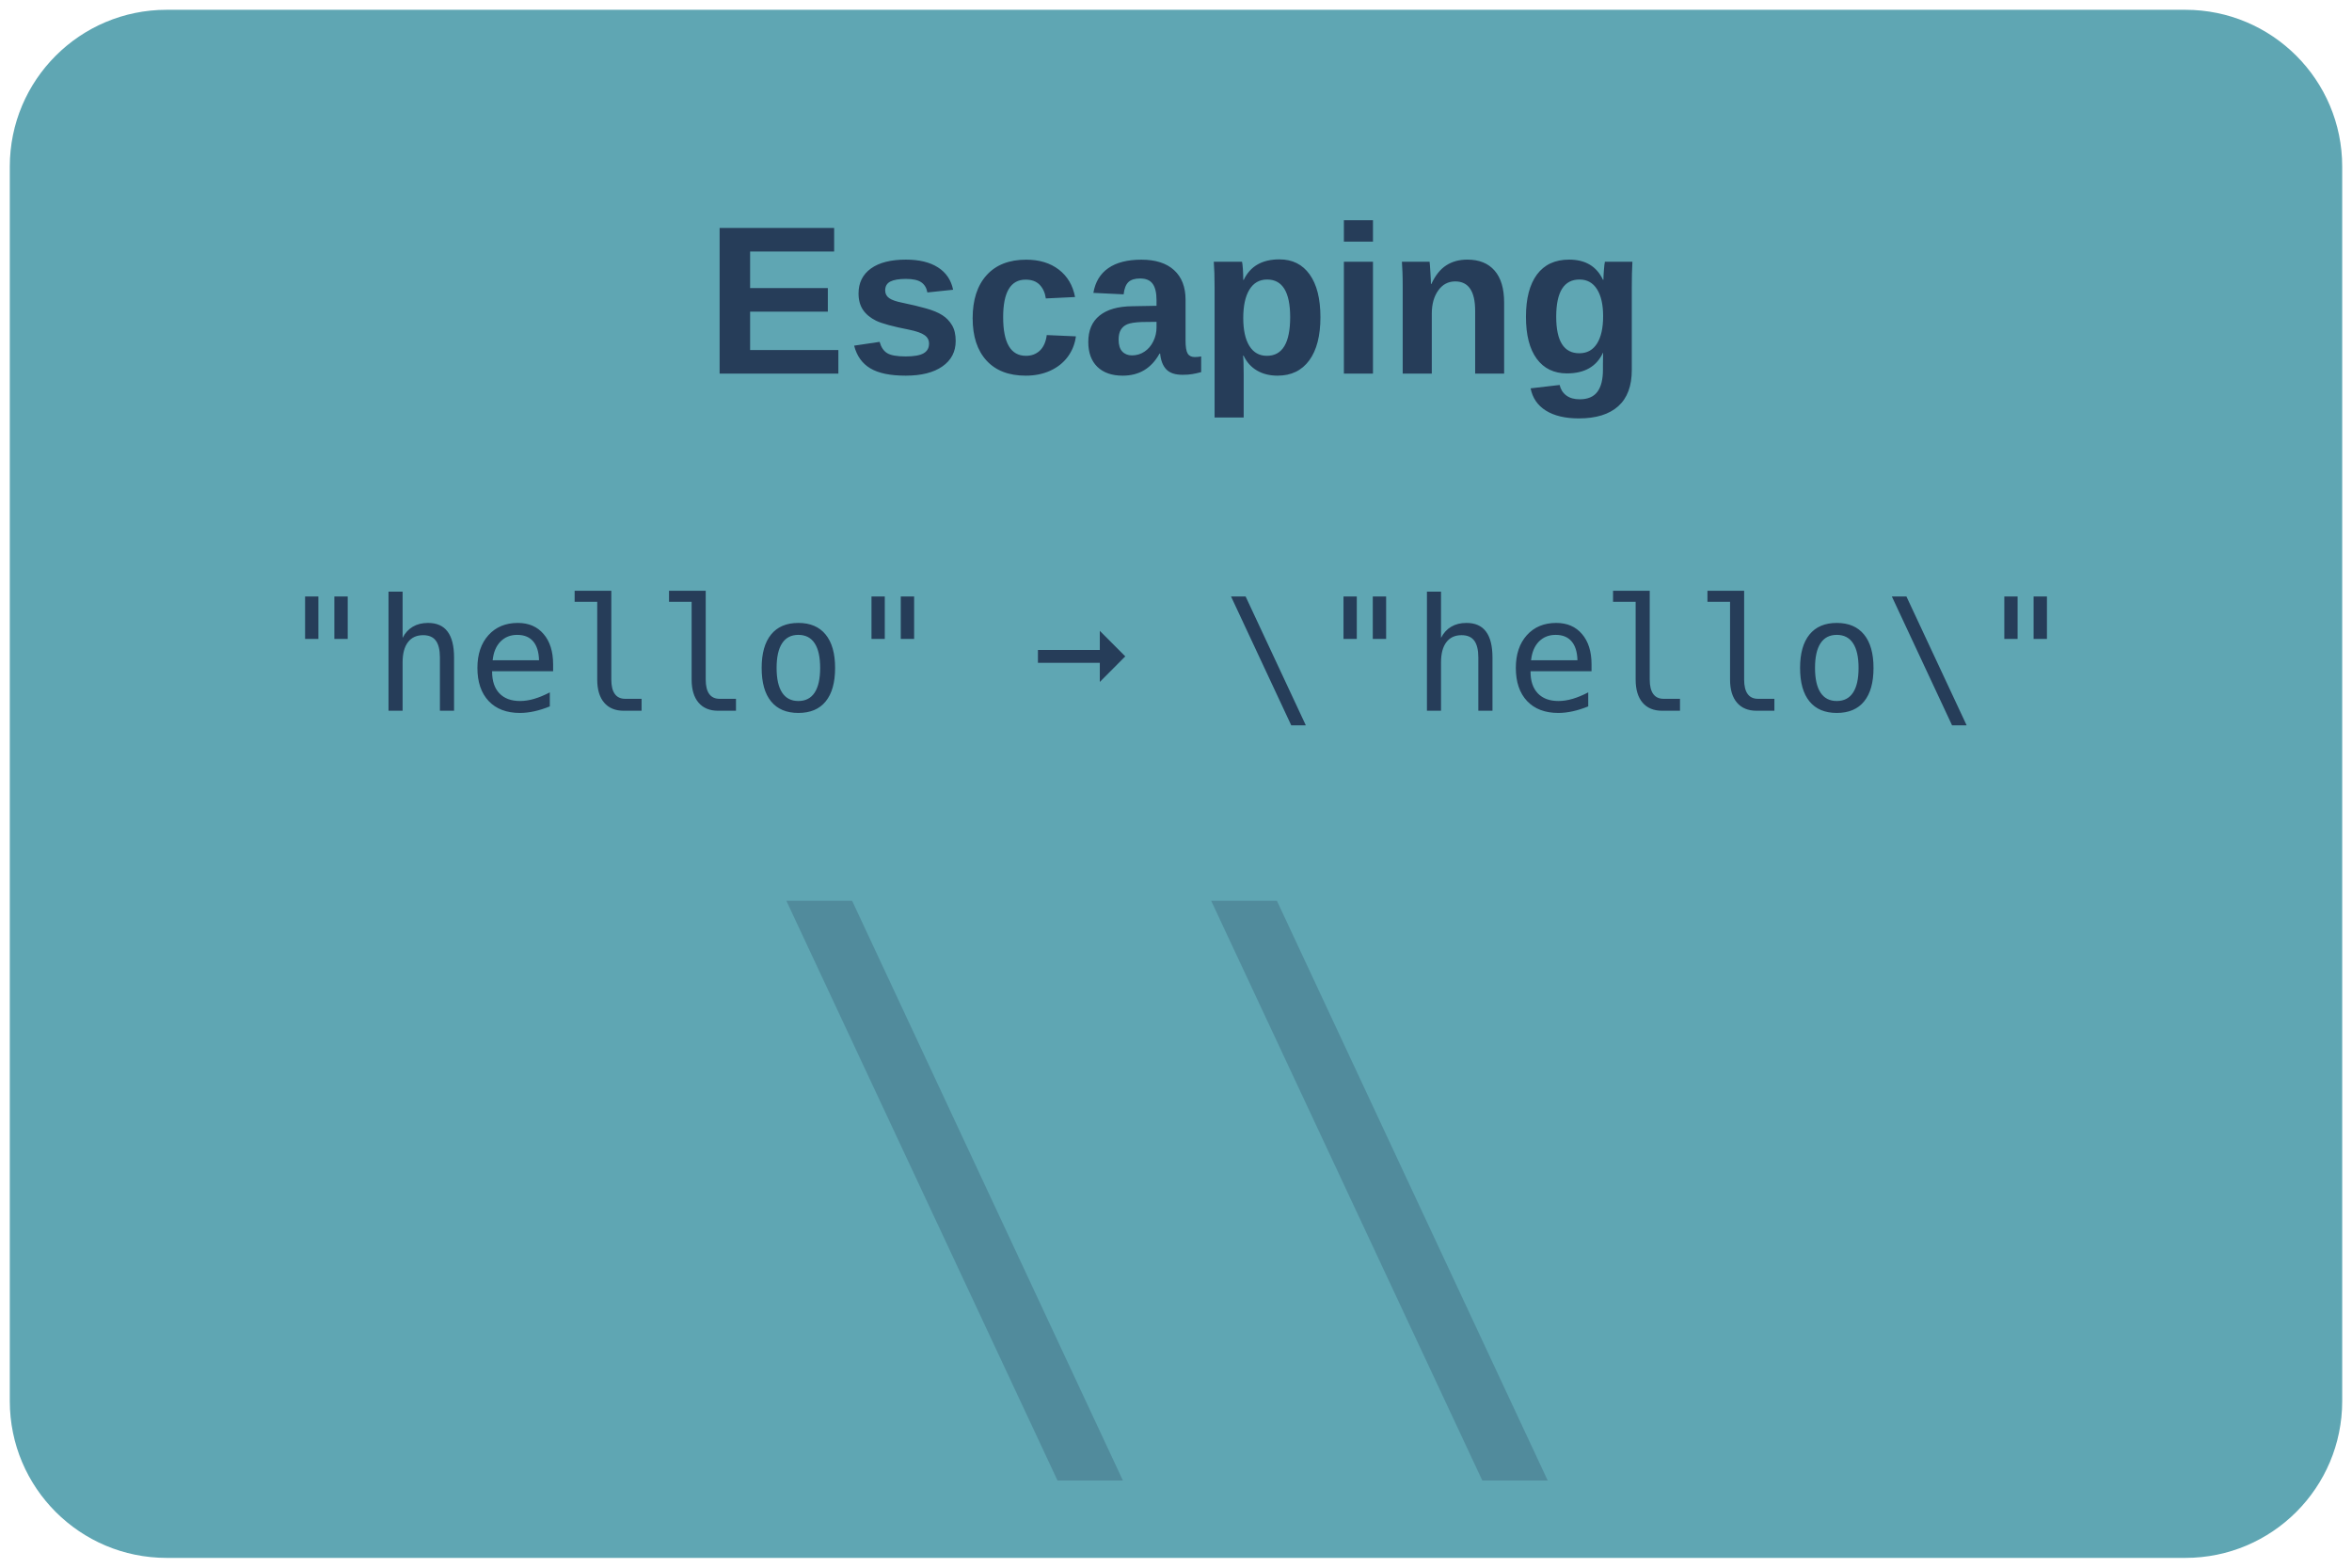
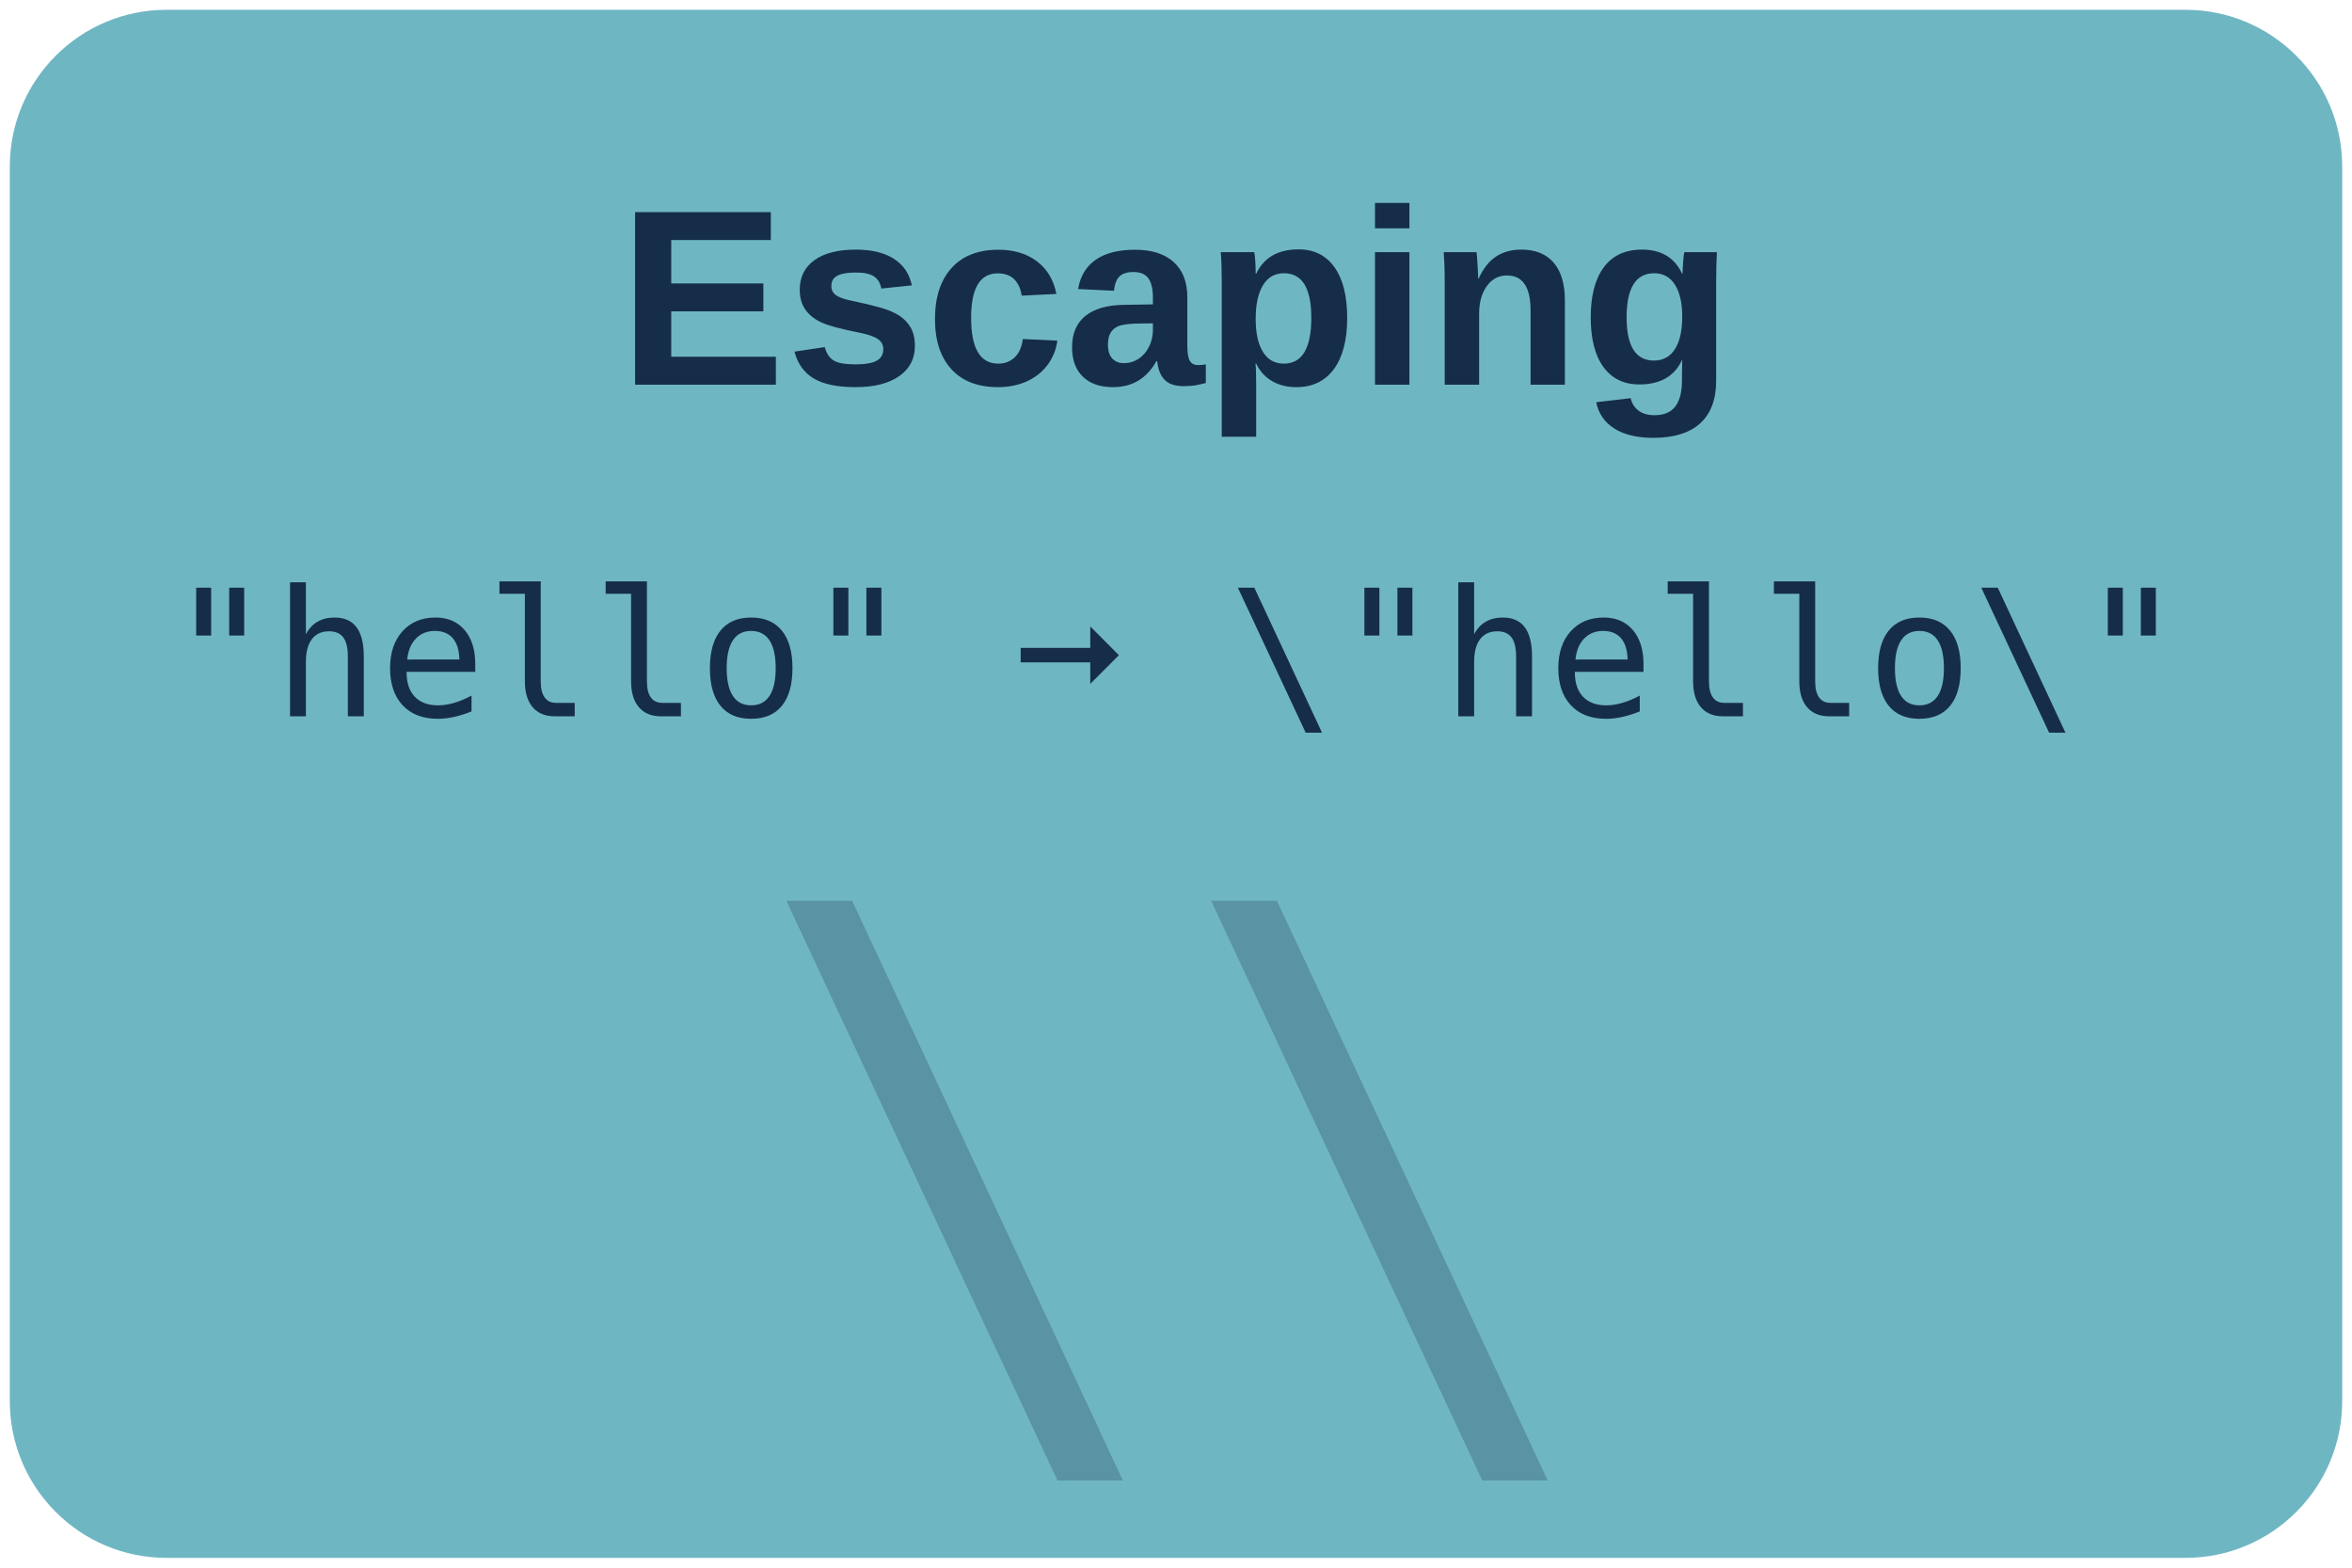
<svg xmlns="http://www.w3.org/2000/svg" viewBox="0 0 600 400" width="600" height="400">
-   <rect x="2.5" y="2.5" width="595" height="395" rx="40" ry="40" fill="#5fa6b3" stroke="none" />
-   <text x="50%" y="80" font-family="Arial, sans-serif" font-size="54" fill="#263d59" font-weight="bold" text-anchor="middle" dominant-baseline="middle">
+   <rect x="2.5" y="2.5" width="595" height="395" rx="40" ry="40" fill="#6fb6c3" stroke="none" />
+   <text x="50%" y="80" font-family="Arial, sans-serif" font-size="64" fill="#162d49" font-weight="bold" text-anchor="middle" dominant-baseline="middle">
    Escaping
  </text>
-   <text x="50%" y="170" font-family="monospace" font-size="40" fill="#263d59" text-anchor="middle" dominant-baseline="middle">
+   <text x="50%" y="170" font-family="monospace" font-size="45" fill="#162d49" text-anchor="middle" dominant-baseline="middle">
    "hello" ➞ \"hello\"
  </text>
-   <text x="50%" y="310" font-family="monospace" font-size="180" fill="#263d59" text-anchor="middle" dominant-baseline="middle" opacity="0.25">
+   <text x="50%" y="310" font-family="monospace" font-size="180" fill="#162d49" text-anchor="middle" dominant-baseline="middle" opacity="0.25">
    \\
  </text>
</svg>
